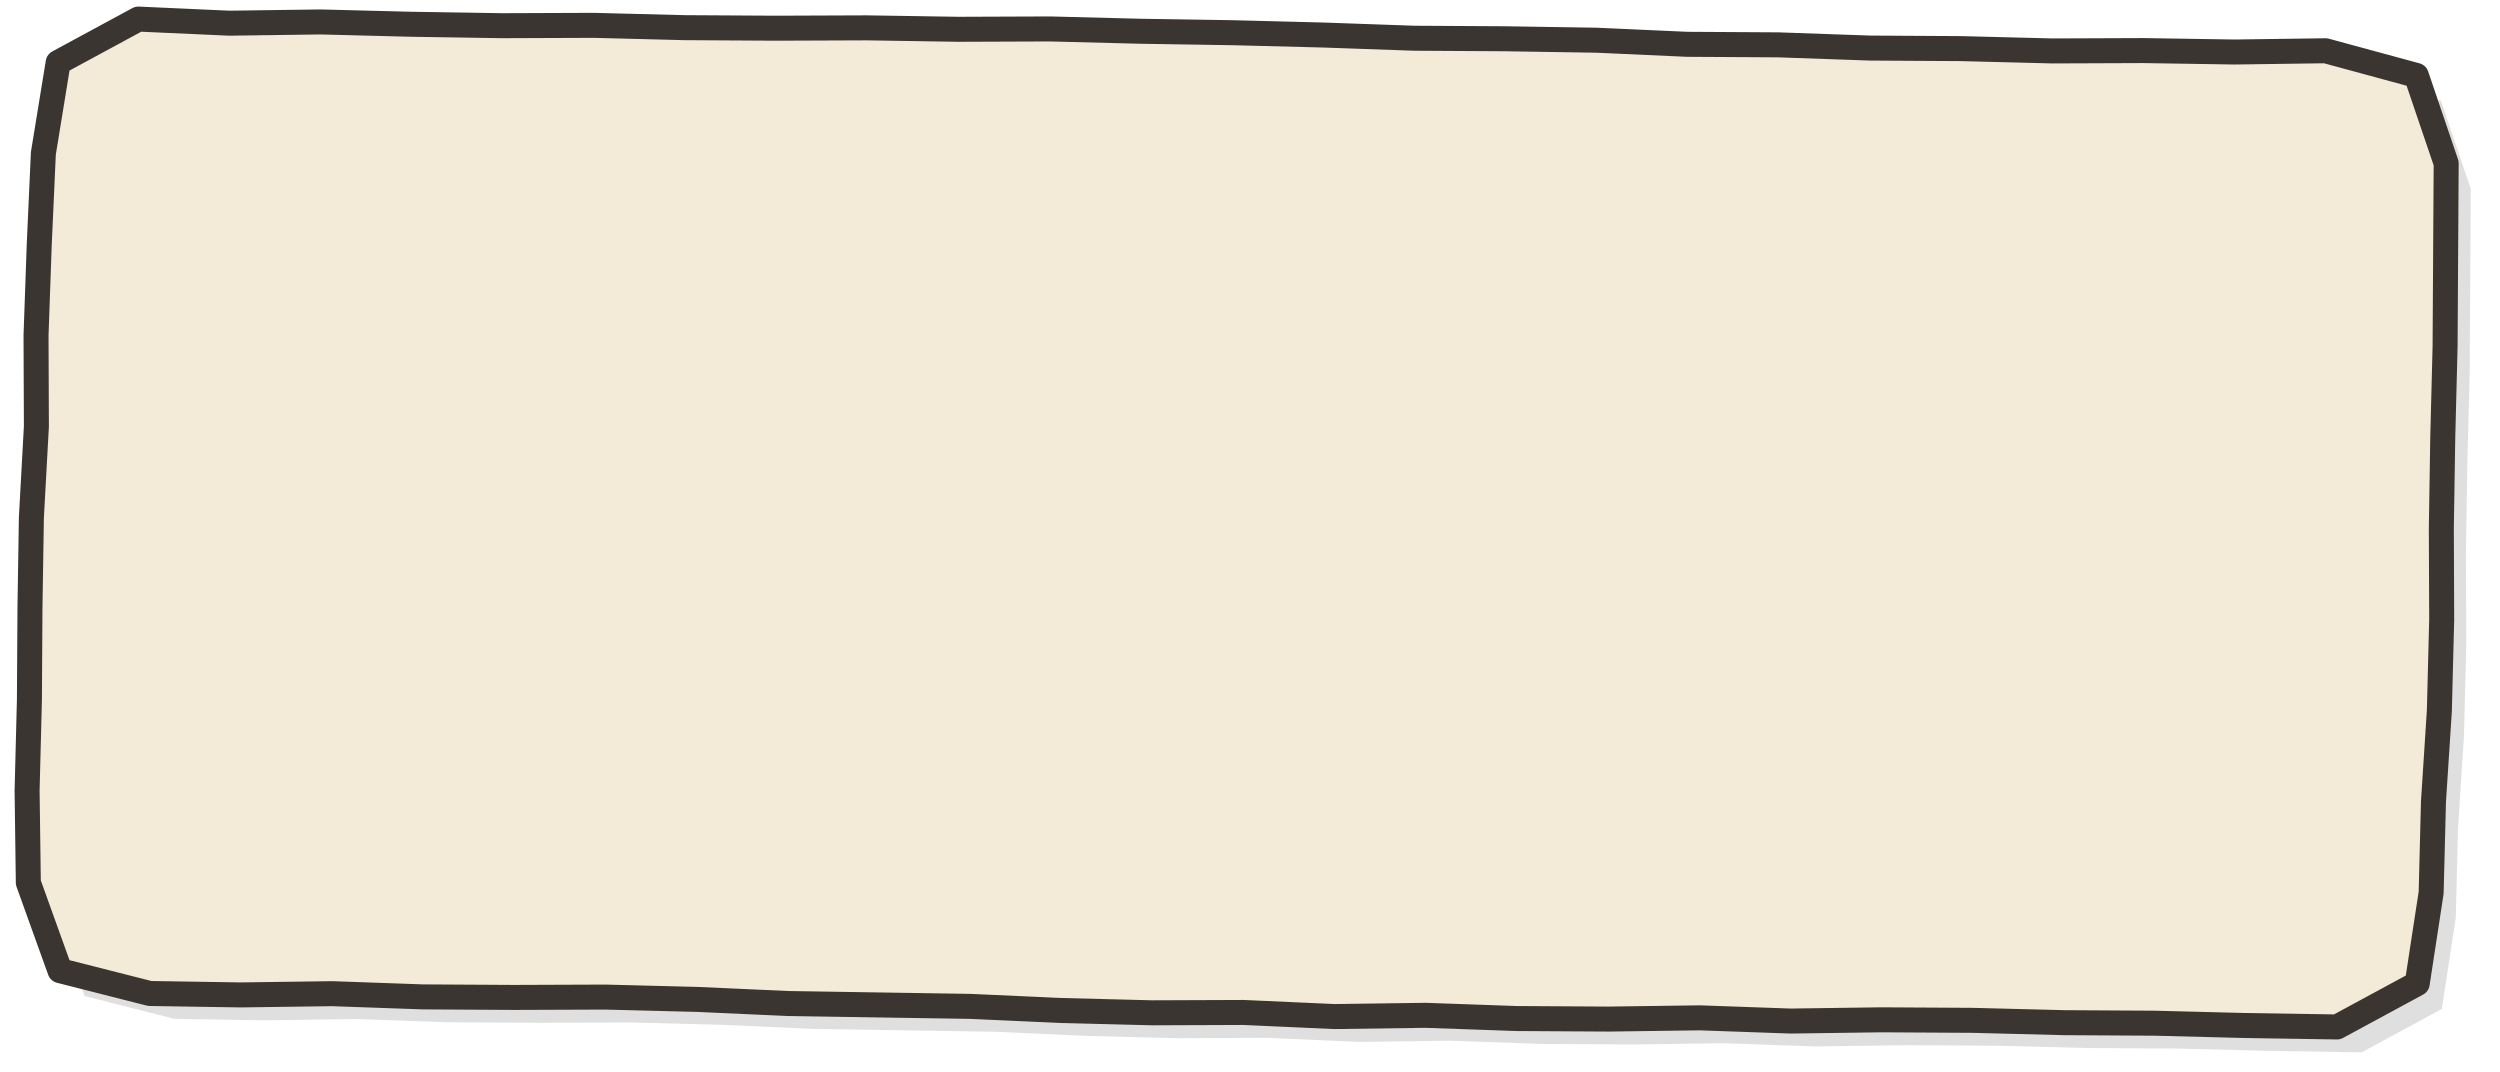
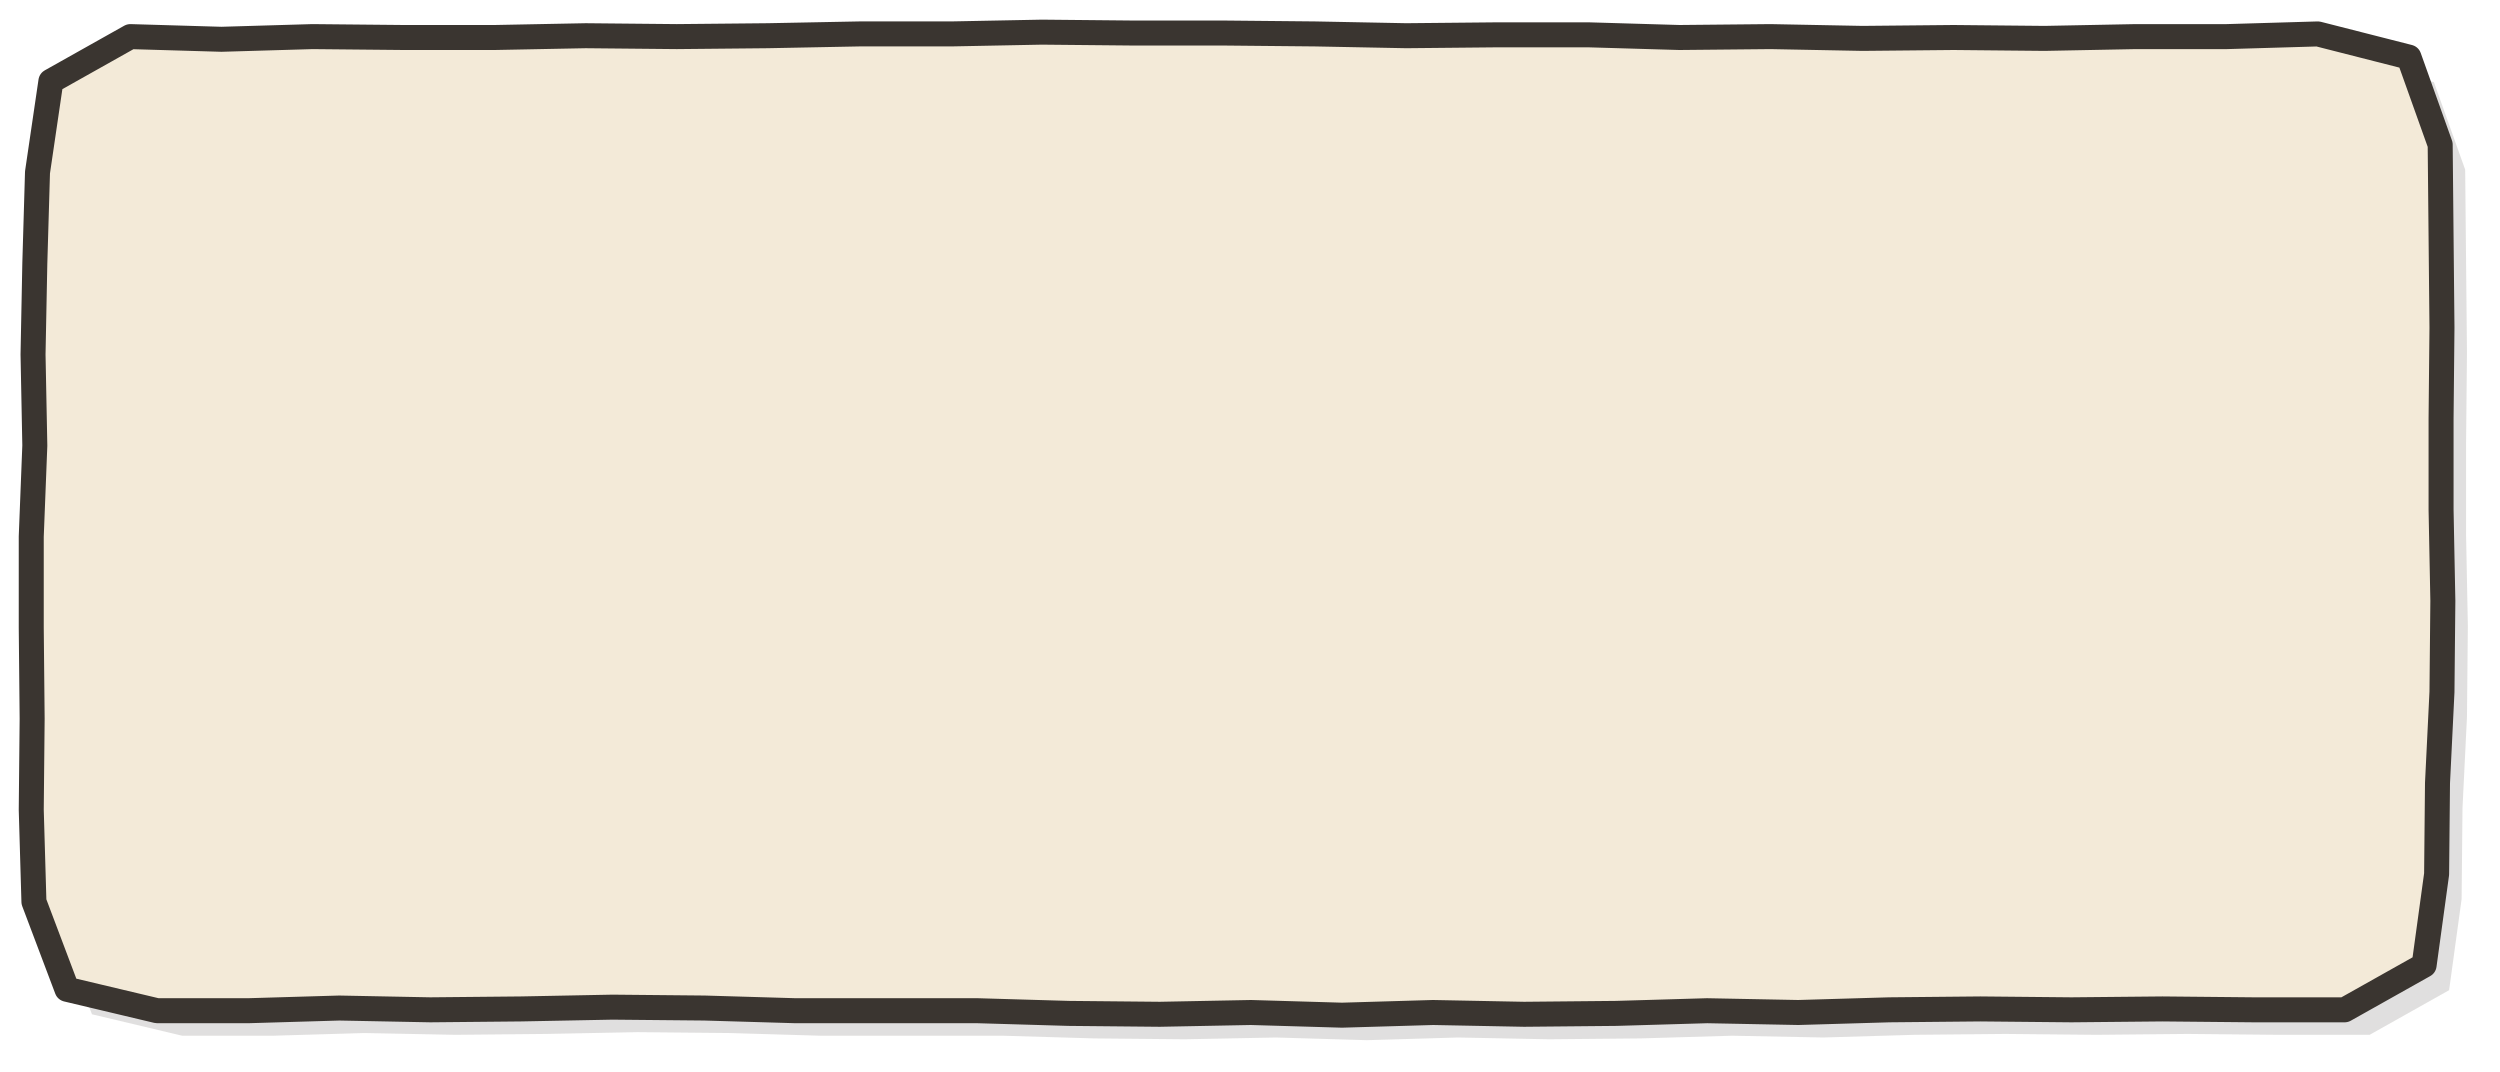
<svg xmlns="http://www.w3.org/2000/svg" width="280" height="120" viewBox="0 0 280 120">
-   <g transform="rotate(0.9,140.0,60.0)">
+   <g transform="rotate(0.0,140.0,60.0)">
    <path d="M 14.6,4.1 L 24.8,4.4 L 35.0,4.1 L 45.2,4.2 L 55.4,4.2 L 65.6,4.0 L 75.8,4.1 L 86.0,4.0 L 96.2,3.8 L 106.5,3.8 L 116.7,3.6 L 126.9,3.7 L 137.1,3.7 L 147.3,3.8 L 157.5,4.0 L 167.7,3.9 L 177.9,3.9 L 188.1,4.2 L 198.3,4.1 L 208.6,4.3 L 218.8,4.2 L 229.0,4.3 L 239.2,4.1 L 249.4,4.1 L 259.6,3.8 L 269.8,6.4 L 273.3,16.2 L 273.4,26.5 L 273.5,36.7 L 273.4,46.9 L 273.4,57.1 L 273.6,67.3 L 273.5,77.5 L 273.0,87.7 L 272.9,97.9 L 271.5,108.1 L 262.6,113.1 L 252.4,113.1 L 242.2,113.0 L 232.0,113.1 L 221.8,113.0 L 211.6,113.1 L 201.4,113.4 L 191.2,113.2 L 181.0,113.5 L 170.7,113.6 L 160.5,113.4 L 150.3,113.7 L 140.1,113.4 L 129.9,113.6 L 119.7,113.5 L 109.5,113.2 L 99.3,113.2 L 89.1,113.2 L 78.9,112.9 L 68.6,112.8 L 58.4,113.0 L 48.2,113.1 L 38.0,112.9 L 27.8,113.2 L 17.6,113.2 L 7.5,110.8 L 3.8,101.0 L 3.5,90.7 L 3.6,80.5 L 3.5,70.3 L 3.5,60.1 L 3.9,49.9 L 3.7,39.7 L 3.9,29.5 L 4.2,19.3 L 5.7,9.1 Z" fill="#3a3530" opacity="0.16" transform="translate(2.8,2.8)" />
    <path d="M 14.6,4.1 L 24.8,4.4 L 35.0,4.1 L 45.2,4.2 L 55.4,4.2 L 65.6,4.0 L 75.8,4.1 L 86.0,4.0 L 96.2,3.8 L 106.5,3.8 L 116.7,3.6 L 126.9,3.7 L 137.1,3.7 L 147.3,3.8 L 157.5,4.0 L 167.7,3.9 L 177.9,3.9 L 188.1,4.2 L 198.3,4.1 L 208.6,4.3 L 218.8,4.2 L 229.0,4.3 L 239.2,4.1 L 249.4,4.1 L 259.6,3.8 L 269.8,6.4 L 273.3,16.2 L 273.4,26.5 L 273.5,36.7 L 273.4,46.9 L 273.4,57.1 L 273.6,67.3 L 273.5,77.5 L 273.0,87.7 L 272.9,97.9 L 271.5,108.1 L 262.6,113.1 L 252.4,113.1 L 242.2,113.0 L 232.0,113.1 L 221.8,113.0 L 211.6,113.1 L 201.4,113.4 L 191.2,113.2 L 181.0,113.5 L 170.7,113.6 L 160.5,113.4 L 150.3,113.7 L 140.1,113.4 L 129.9,113.6 L 119.7,113.5 L 109.5,113.2 L 99.3,113.2 L 89.1,113.2 L 78.9,112.9 L 68.6,112.8 L 58.4,113.0 L 48.2,113.1 L 38.0,112.9 L 27.8,113.2 L 17.6,113.2 L 7.5,110.8 L 3.8,101.0 L 3.5,90.7 L 3.6,80.5 L 3.5,70.3 L 3.5,60.1 L 3.9,49.9 L 3.7,39.7 L 3.9,29.5 L 4.2,19.3 L 5.7,9.1 Z" fill="rgb(243,234,216)" fill-opacity="1.00" stroke="rgb(58,53,48)" stroke-width="2.8" stroke-linejoin="round" />
  </g>
</svg>
